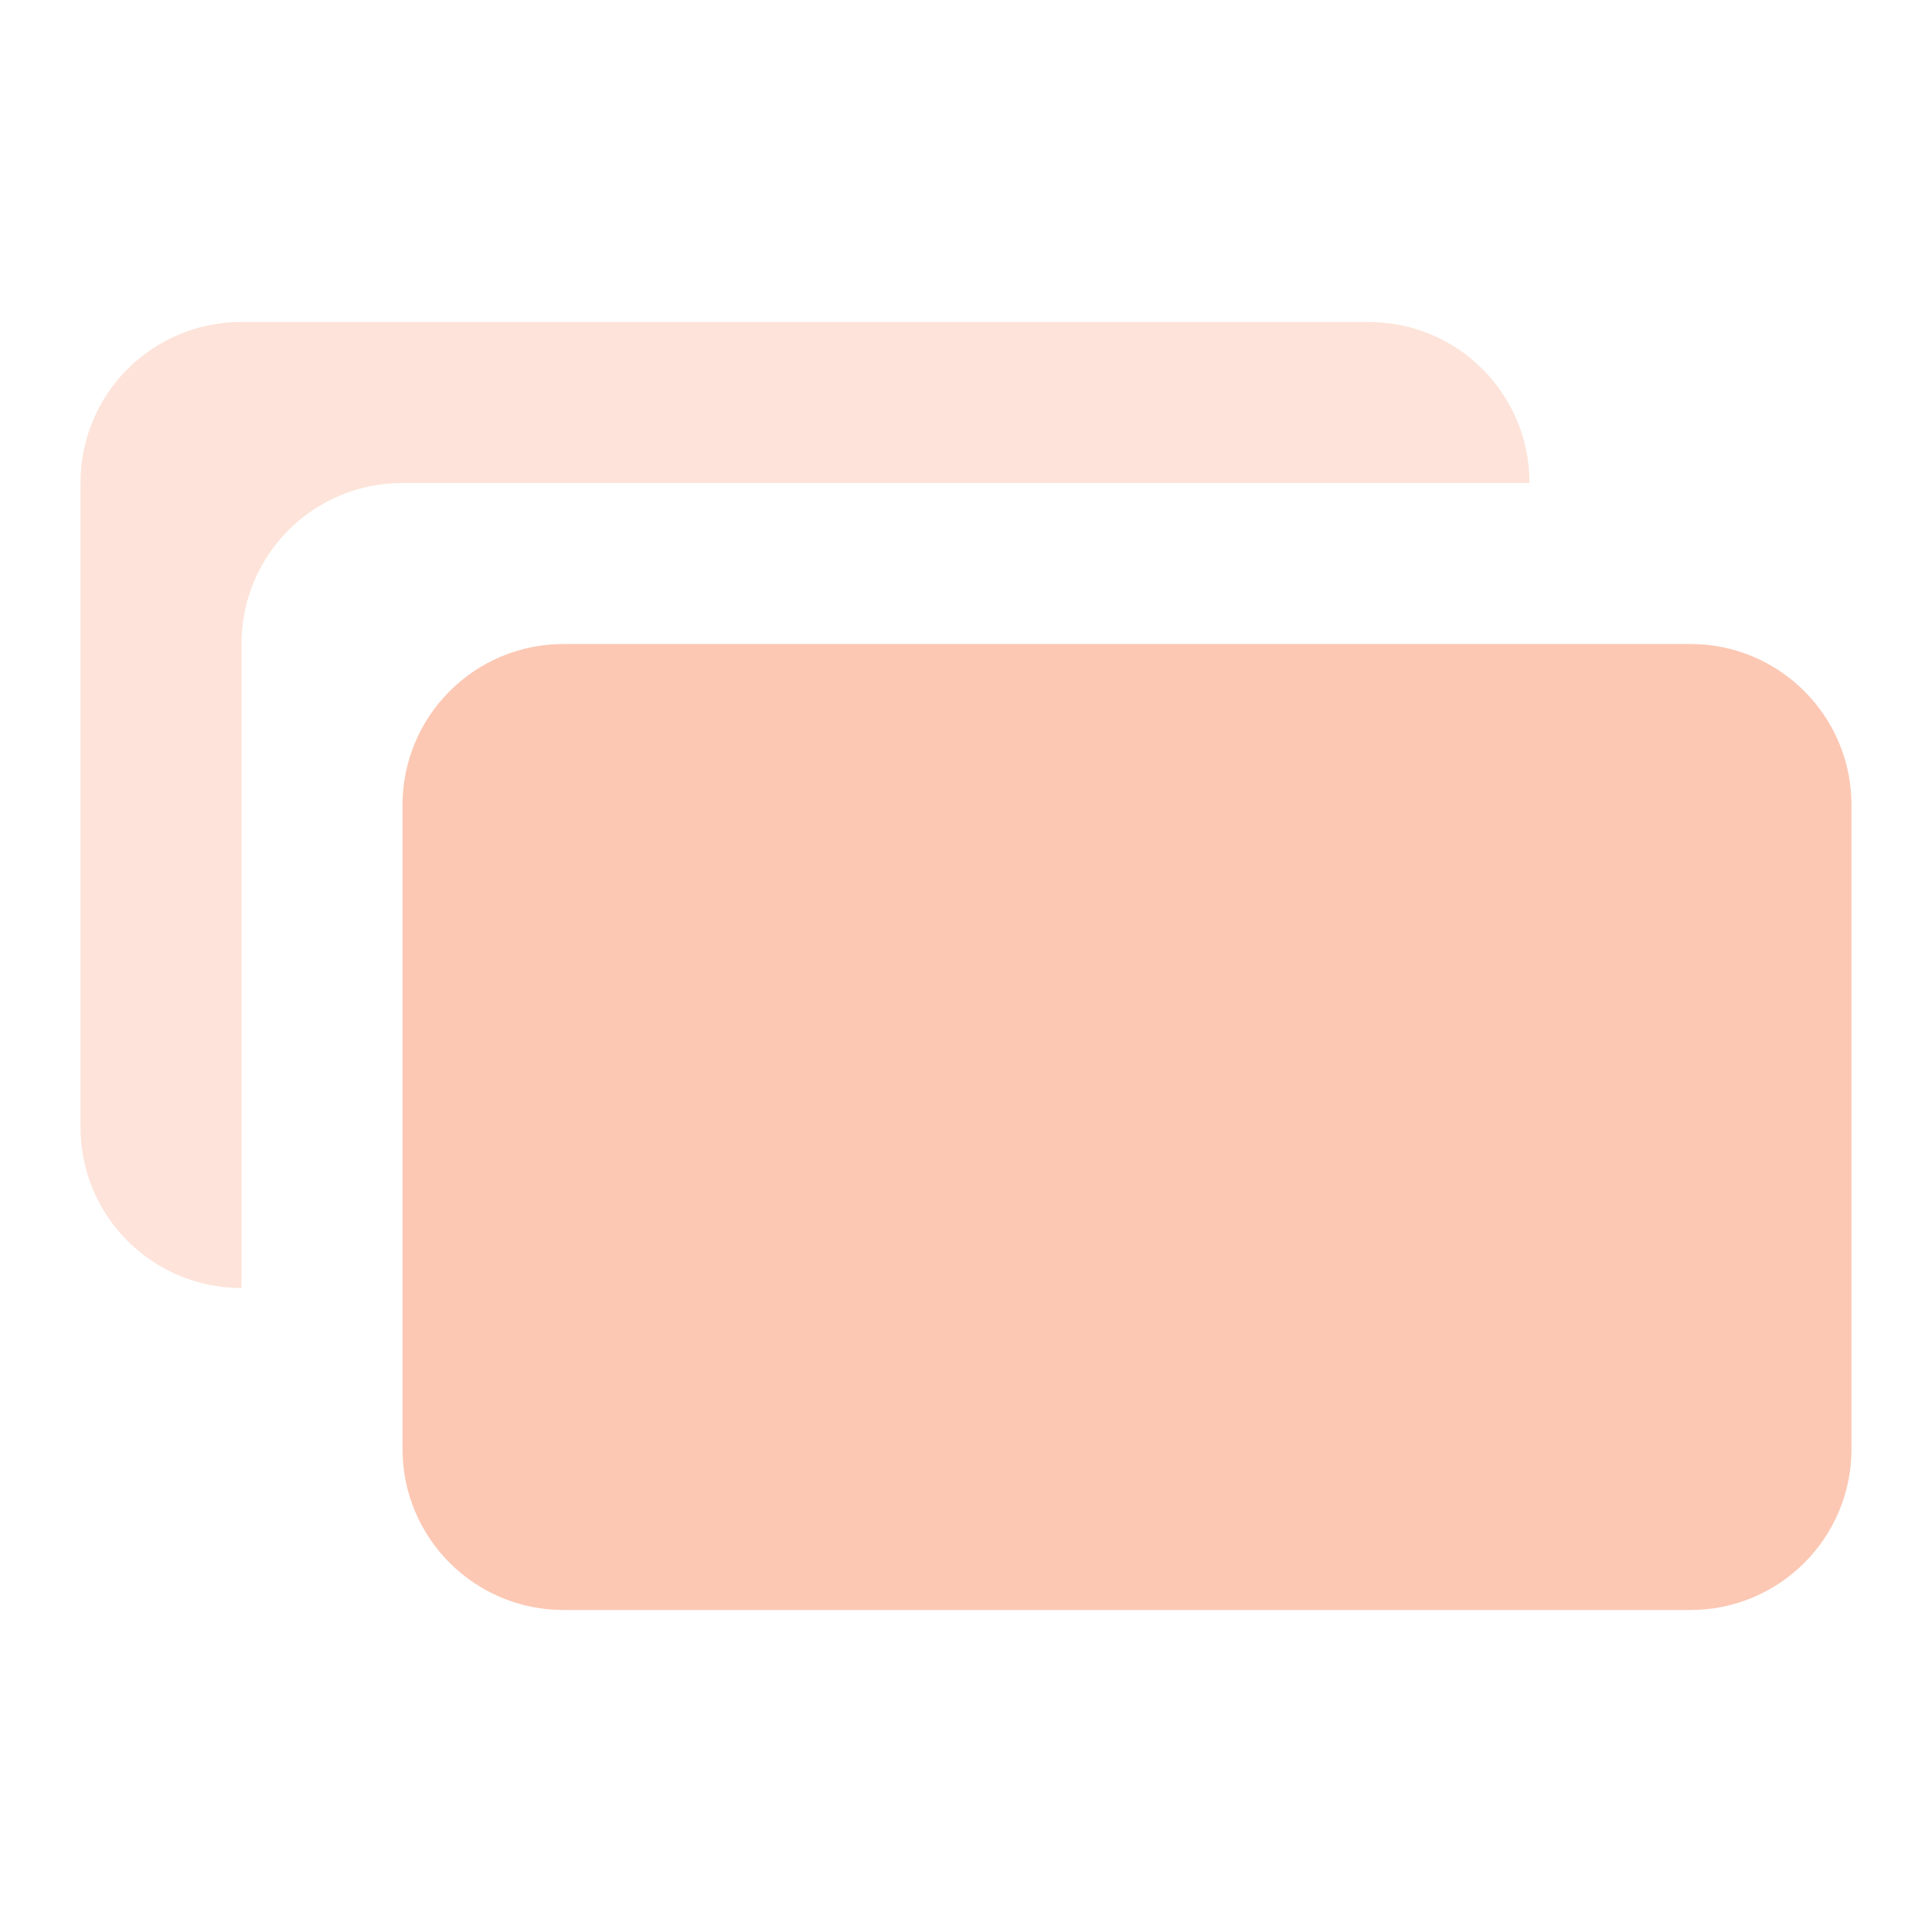
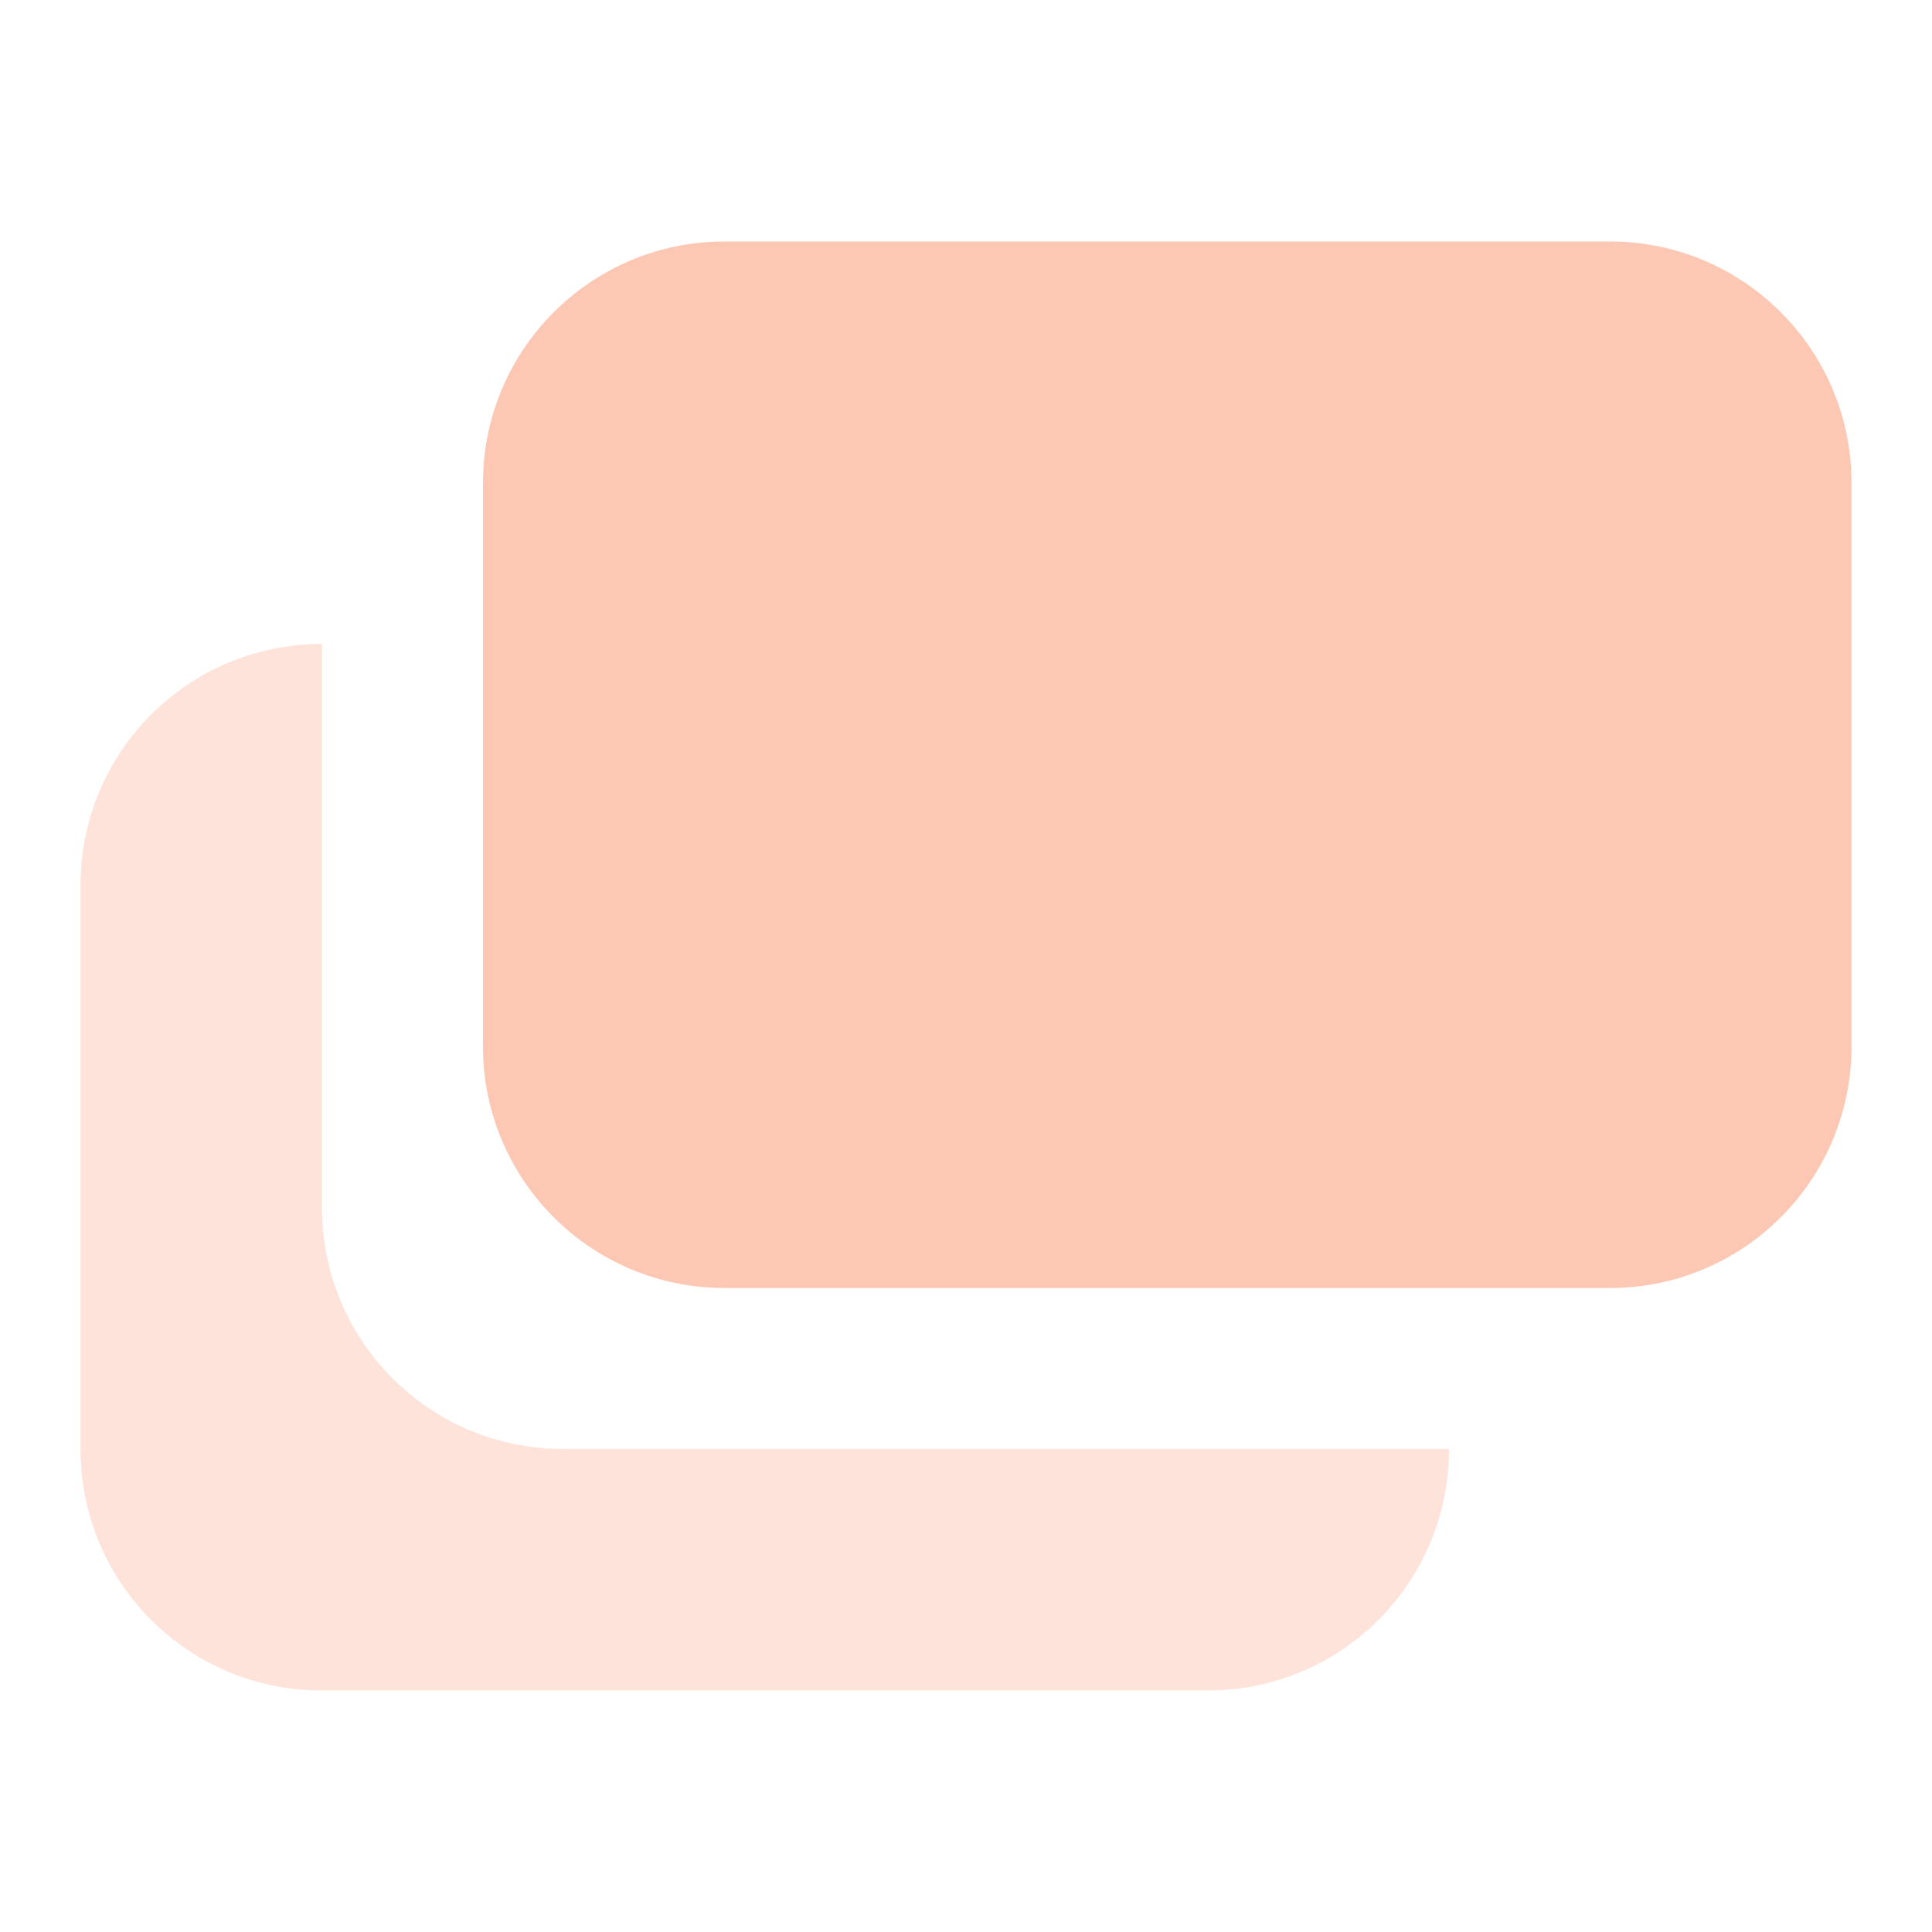
<svg xmlns="http://www.w3.org/2000/svg" width="24" height="24" fill="#fcc8b4">
-   <rect width="18" height="12" x="5" y="8" ry="2" />
-   <path d="M3 4c-1.108 0-2 .892-2 2v8c0 1.108.892 2 2 2V8c0-1.108.892-2 2-2h14c0-1.108-.892-2-2-2H3z" fill-opacity=".5" />
+   <path d="M4 8c-1.662 0-3 1.338-3 3v7c0 1.662 1.338 3 3 3h11c1.662 0 3-1.338 3-3H7c-1.662 0-3-1.338-3-3V8z" opacity=".5" />
+   <rect width="17" height="13" x="6" y="-16" ry="3" transform="scale(1 -1)" />
</svg>
